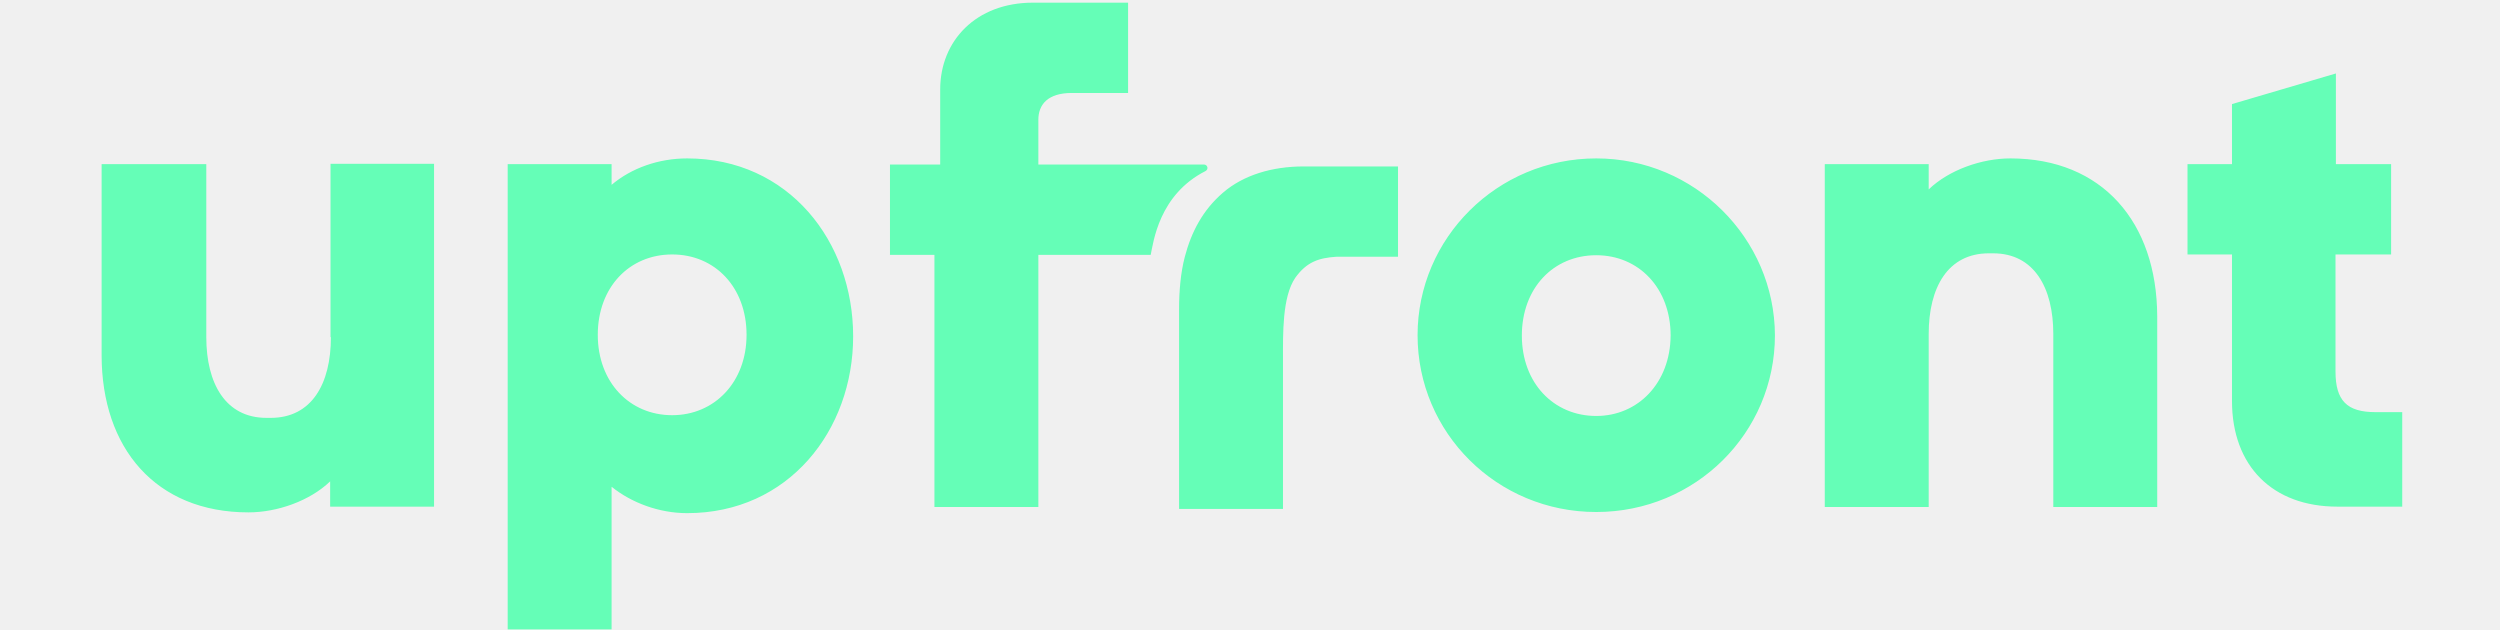
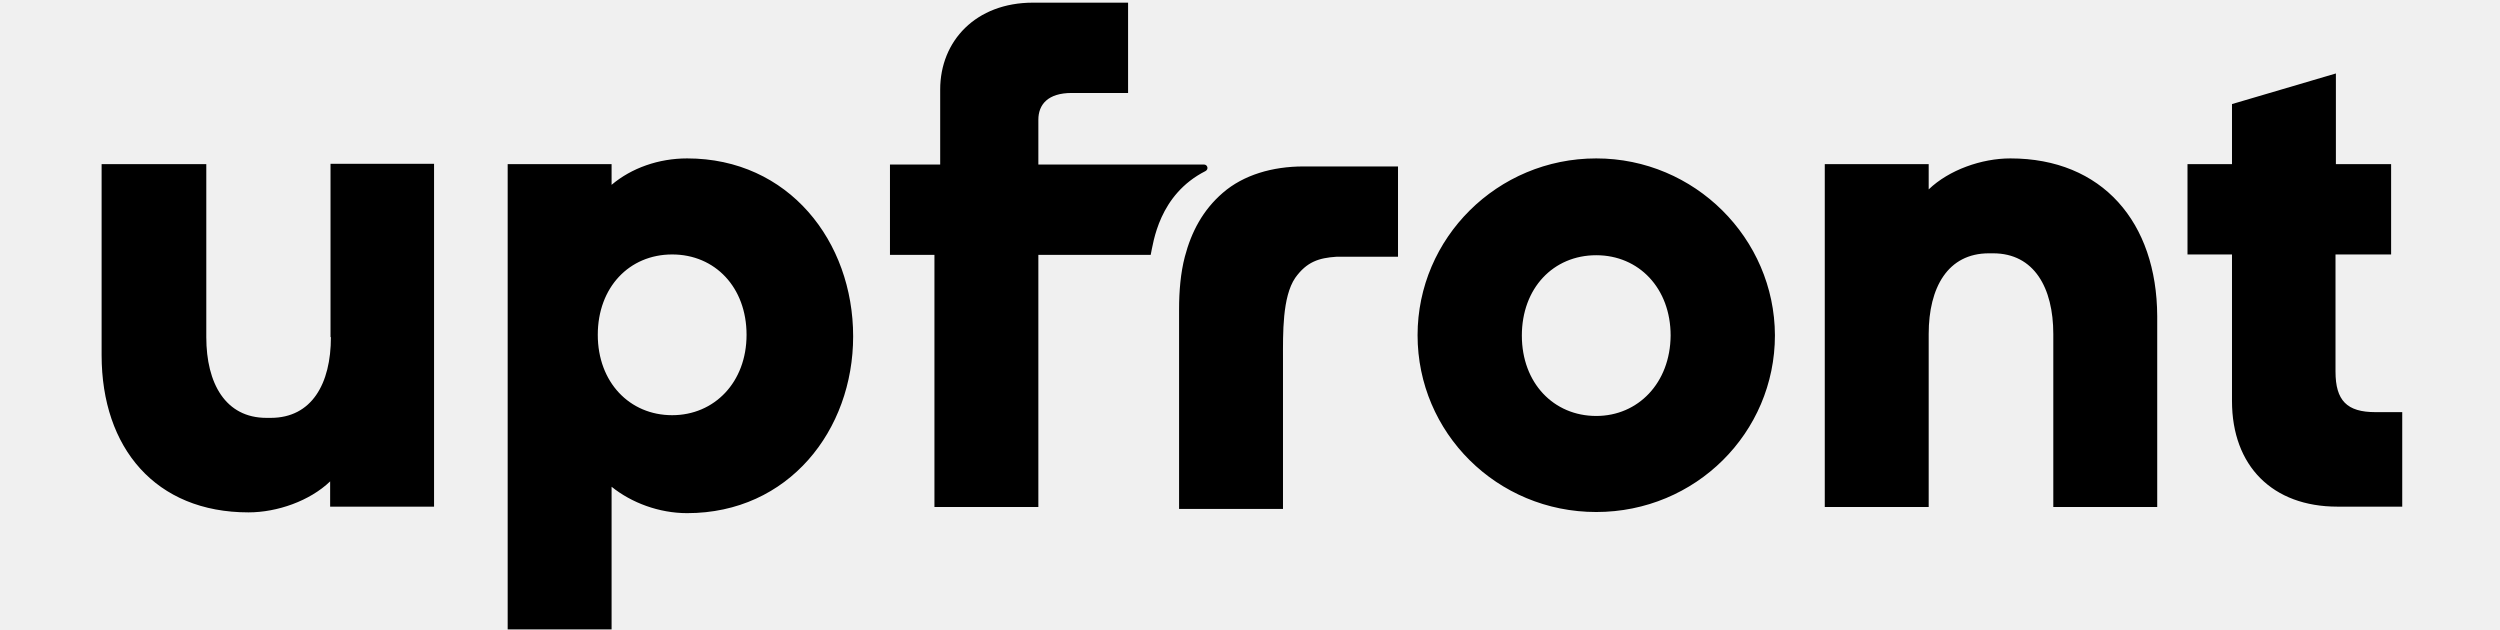
<svg xmlns="http://www.w3.org/2000/svg" width="143" height="36" viewBox="0 0 143 36" fill="none">
  <g clip-path="url(#clip0_5143_12633)">
-     <path d="M91.305 9.061C85.647 9.061 81.085 13.614 81.085 19.174C81.085 24.756 85.625 29.287 91.305 29.287C96.986 29.287 101.526 24.756 101.526 19.174C101.504 13.636 96.942 9.061 91.305 9.061ZM91.305 23.793C88.871 23.793 87.05 21.91 87.05 19.196C87.05 16.482 88.849 14.599 91.305 14.599C93.74 14.599 95.56 16.482 95.56 19.196C95.538 21.91 93.696 23.793 91.305 23.793ZM135.872 23.574C134.249 23.574 133.591 22.917 133.591 21.253V14.555H136.772V9.39H133.613V4.202L127.67 5.953V9.39H125.125V14.555H127.67V22.939C127.67 26.66 129.994 28.98 133.701 28.98H137.408V23.574H135.872ZM39.303 9.061C37.68 9.061 36.123 9.608 34.983 10.572V9.39H29.039V36.225H34.983V27.842C36.123 28.761 37.702 29.352 39.303 29.352C45.116 29.352 48.8 24.602 48.8 19.24C48.8 13.811 45.116 9.061 39.303 9.061ZM38.448 23.749C36.014 23.749 34.193 21.866 34.193 19.152C34.193 16.438 35.992 14.555 38.448 14.555C40.904 14.555 42.703 16.438 42.703 19.152C42.703 21.866 40.861 23.749 38.448 23.749ZM68.956 9.784C69.154 9.674 69.066 9.411 68.868 9.411H59.394V6.85C59.394 5.975 59.942 5.318 61.302 5.318H64.526V0.152H59.087C55.819 0.152 53.779 2.341 53.779 5.121V9.411H50.906V14.577H53.45V29.002H59.394V14.577H65.82C65.973 13.877 66.28 11.141 68.956 9.784ZM74.549 9.521C72.794 9.521 71.127 10.002 69.943 11.031C68.803 12.016 68.145 13.264 67.772 14.687C67.531 15.606 67.443 16.657 67.443 17.686C67.443 21.713 67.443 29.111 67.443 29.111H73.387C73.387 29.111 73.387 23.858 73.387 20.531C73.387 19.086 73.343 16.985 74.088 15.891C74.746 14.971 75.448 14.752 76.435 14.687C76.523 14.687 76.589 14.687 76.698 14.687C78.321 14.687 79.001 14.687 79.966 14.687V9.521C77.971 9.521 76.172 9.521 74.549 9.521ZM18.928 19.283C18.928 21.954 17.831 23.902 15.485 23.902H15.243C12.897 23.902 11.8 21.932 11.8 19.283V9.39H5.812V20.312C5.812 25.631 8.905 29.308 14.213 29.308C15.858 29.308 17.722 28.652 18.884 27.535V28.98H24.828V9.368H18.906V19.283H18.928ZM114.993 9.061C113.348 9.061 111.483 9.718 110.321 10.834V9.39H104.377V29.002H110.321V19.108C110.321 16.438 111.418 14.49 113.764 14.49H114.006C116.352 14.49 117.449 16.46 117.449 19.108V29.002H123.393V18.079C123.371 12.717 120.256 9.061 114.993 9.061Z" fill="#65FEB7" />
+     <path d="M91.305 9.061C85.647 9.061 81.085 13.614 81.085 19.174C81.085 24.756 85.625 29.287 91.305 29.287C96.986 29.287 101.526 24.756 101.526 19.174C101.504 13.636 96.942 9.061 91.305 9.061ZM91.305 23.793C88.871 23.793 87.05 21.91 87.05 19.196C87.05 16.482 88.849 14.599 91.305 14.599C93.74 14.599 95.56 16.482 95.56 19.196C95.538 21.91 93.696 23.793 91.305 23.793ZM135.872 23.574C134.249 23.574 133.591 22.917 133.591 21.253V14.555H136.772V9.39H133.613V4.202L127.67 5.953V9.39H125.125V14.555H127.67V22.939C127.67 26.66 129.994 28.98 133.701 28.98H137.408V23.574H135.872ZM39.303 9.061C37.68 9.061 36.123 9.608 34.983 10.572V9.39H29.039V36.225H34.983V27.842C36.123 28.761 37.702 29.352 39.303 29.352C45.116 29.352 48.8 24.602 48.8 19.24C48.8 13.811 45.116 9.061 39.303 9.061ZM38.448 23.749C36.014 23.749 34.193 21.866 34.193 19.152C34.193 16.438 35.992 14.555 38.448 14.555C40.904 14.555 42.703 16.438 42.703 19.152C42.703 21.866 40.861 23.749 38.448 23.749ZM68.956 9.784C69.154 9.674 69.066 9.411 68.868 9.411H59.394V6.85C59.394 5.975 59.942 5.318 61.302 5.318H64.526V0.152H59.087C55.819 0.152 53.779 2.341 53.779 5.121V9.411H50.906V14.577H53.45V29.002H59.394V14.577H65.82C65.973 13.877 66.28 11.141 68.956 9.784ZM74.549 9.521C72.794 9.521 71.127 10.002 69.943 11.031C68.803 12.016 68.145 13.264 67.772 14.687C67.531 15.606 67.443 16.657 67.443 17.686C67.443 21.713 67.443 29.111 67.443 29.111H73.387C73.387 29.111 73.387 23.858 73.387 20.531C73.387 19.086 73.343 16.985 74.088 15.891C74.746 14.971 75.448 14.752 76.435 14.687C76.523 14.687 76.589 14.687 76.698 14.687C78.321 14.687 79.001 14.687 79.966 14.687V9.521C77.971 9.521 76.172 9.521 74.549 9.521ZM18.928 19.283C18.928 21.954 17.831 23.902 15.485 23.902H15.243C12.897 23.902 11.8 21.932 11.8 19.283V9.39H5.812V20.312C5.812 25.631 8.905 29.308 14.213 29.308C15.858 29.308 17.722 28.652 18.884 27.535V28.98H24.828V9.368H18.906V19.283H18.928ZM114.993 9.061C113.348 9.061 111.483 9.718 110.321 10.834V9.39H104.377V29.002H110.321V19.108C110.321 16.438 111.418 14.49 113.764 14.49H114.006C116.352 14.49 117.449 16.46 117.449 19.108V29.002H123.393V18.079C123.371 12.717 120.256 9.061 114.993 9.061Z" fill="currentColor" />
  </g>
  <defs>
    <clipPath id="clip0_5143_12633">
      <rect width="143" height="36" fill="white" />
    </clipPath>
  </defs>
</svg>
